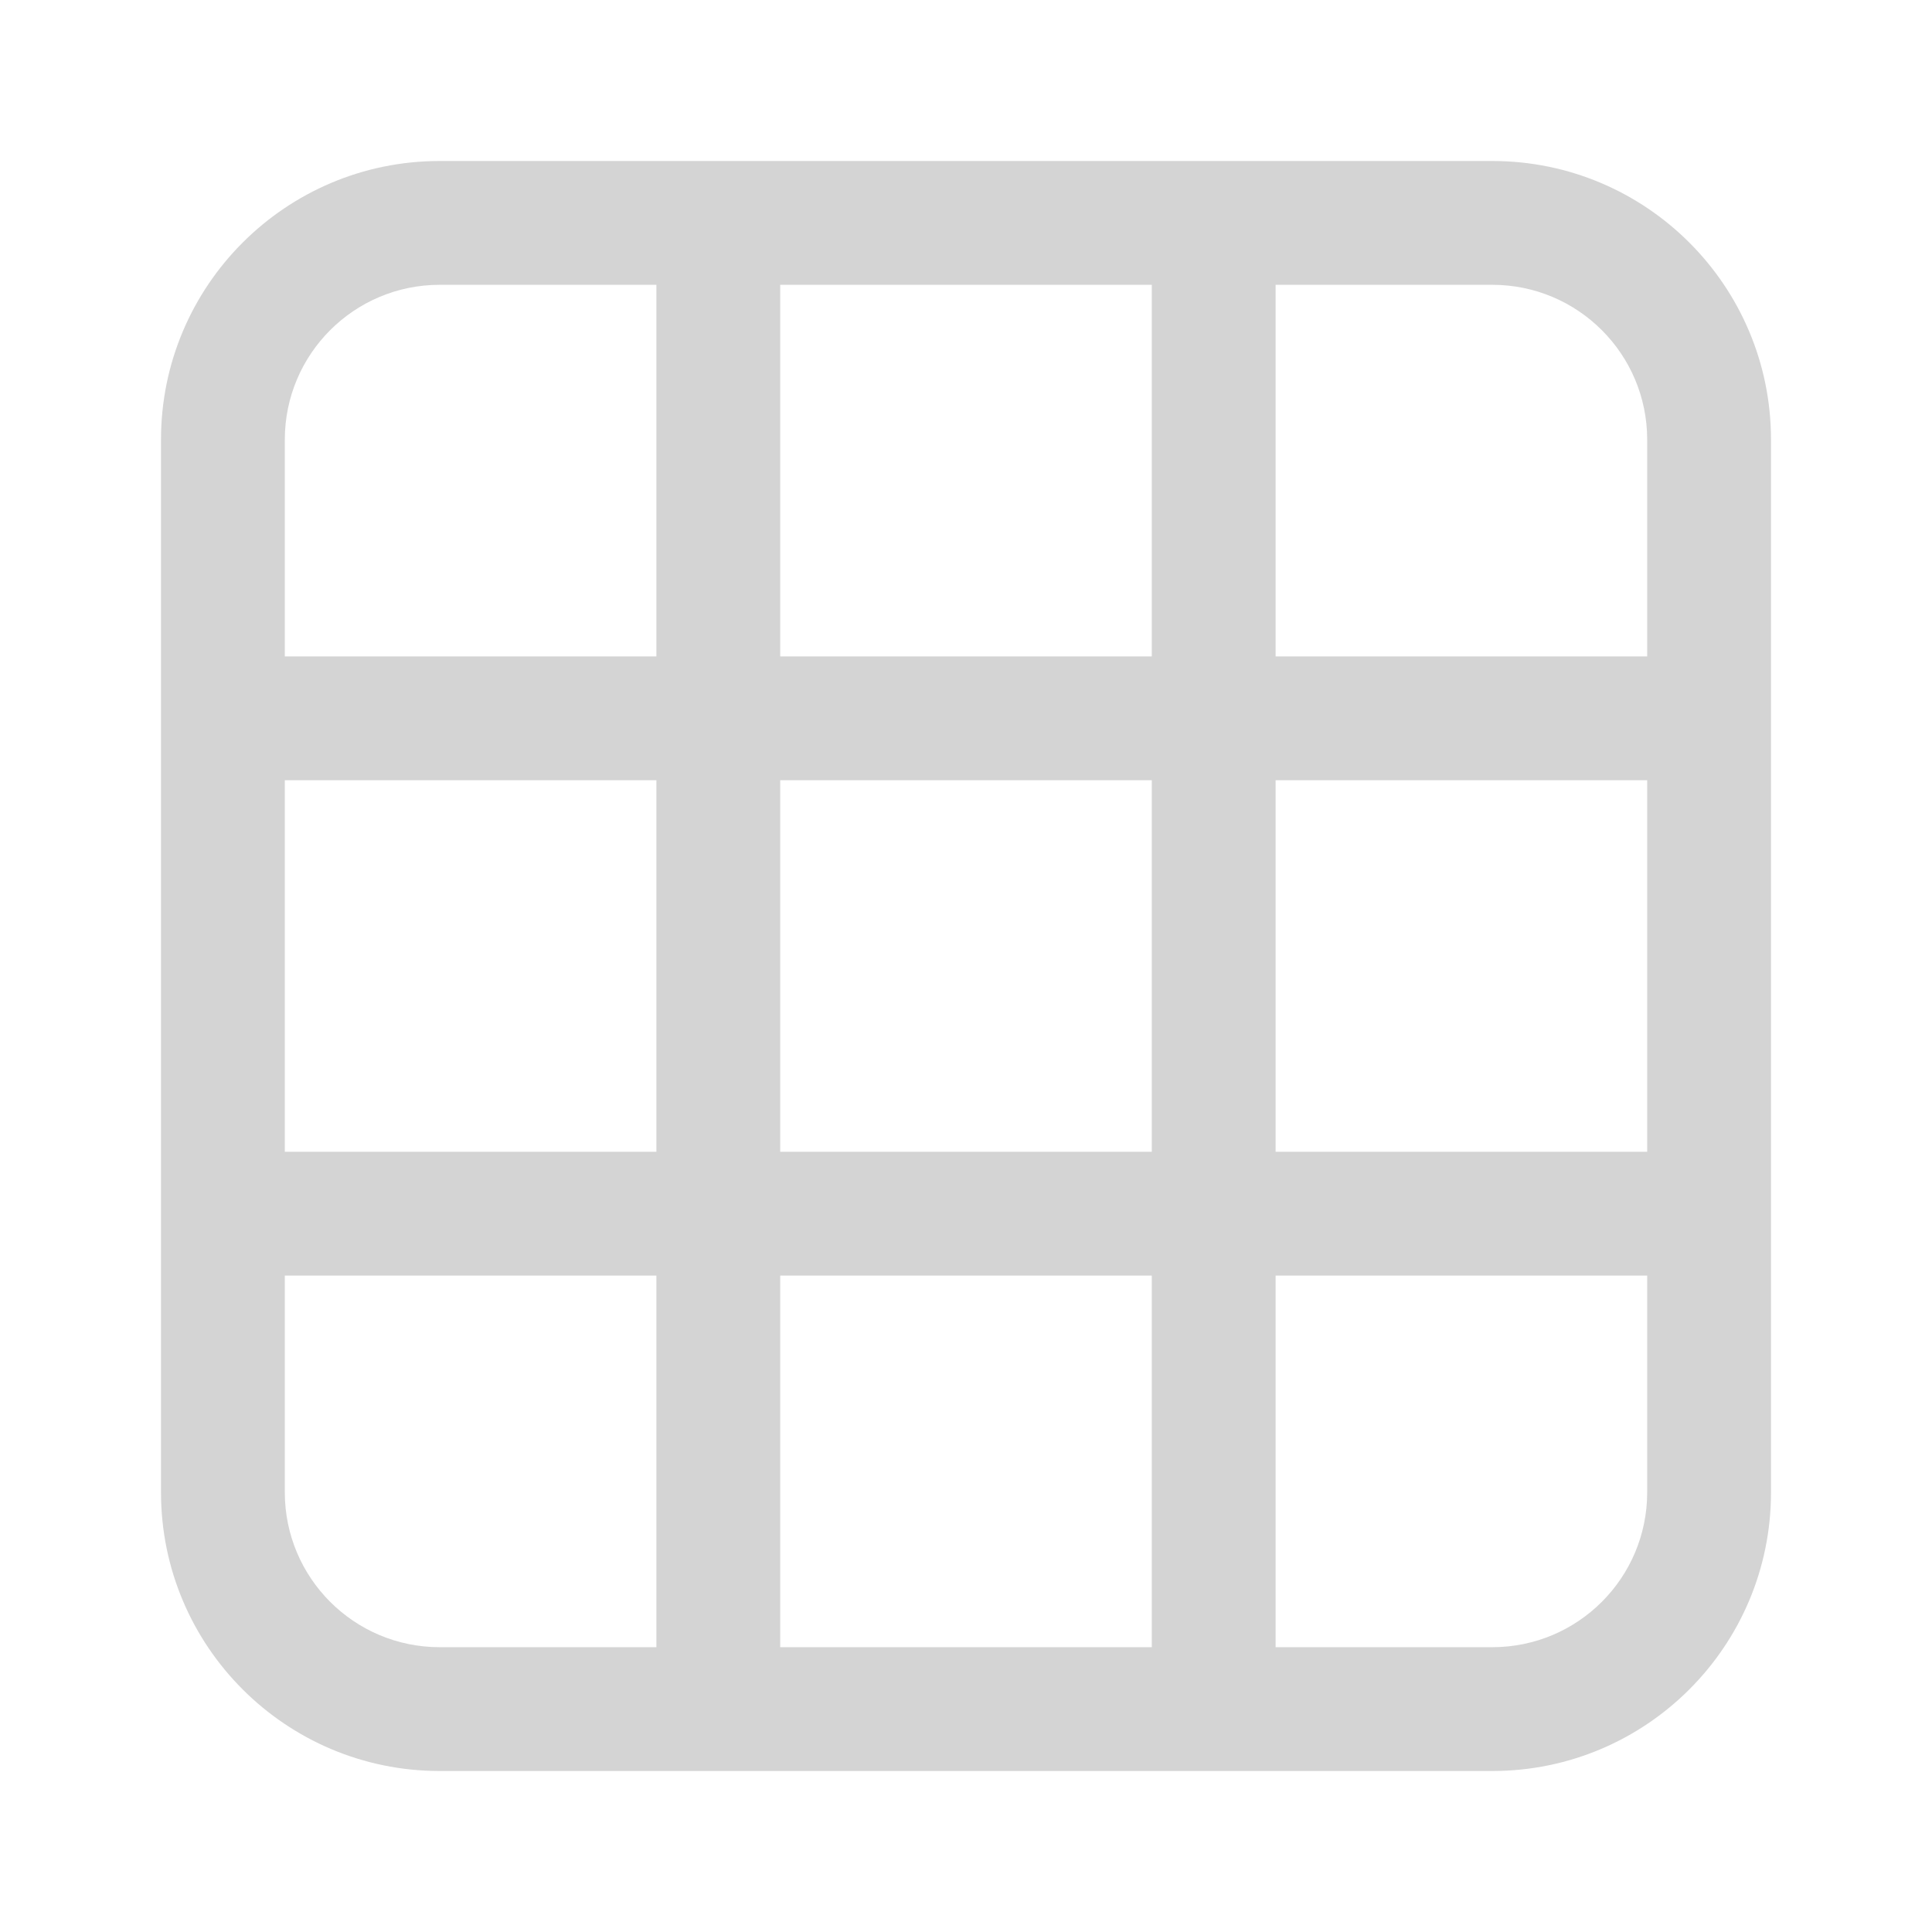
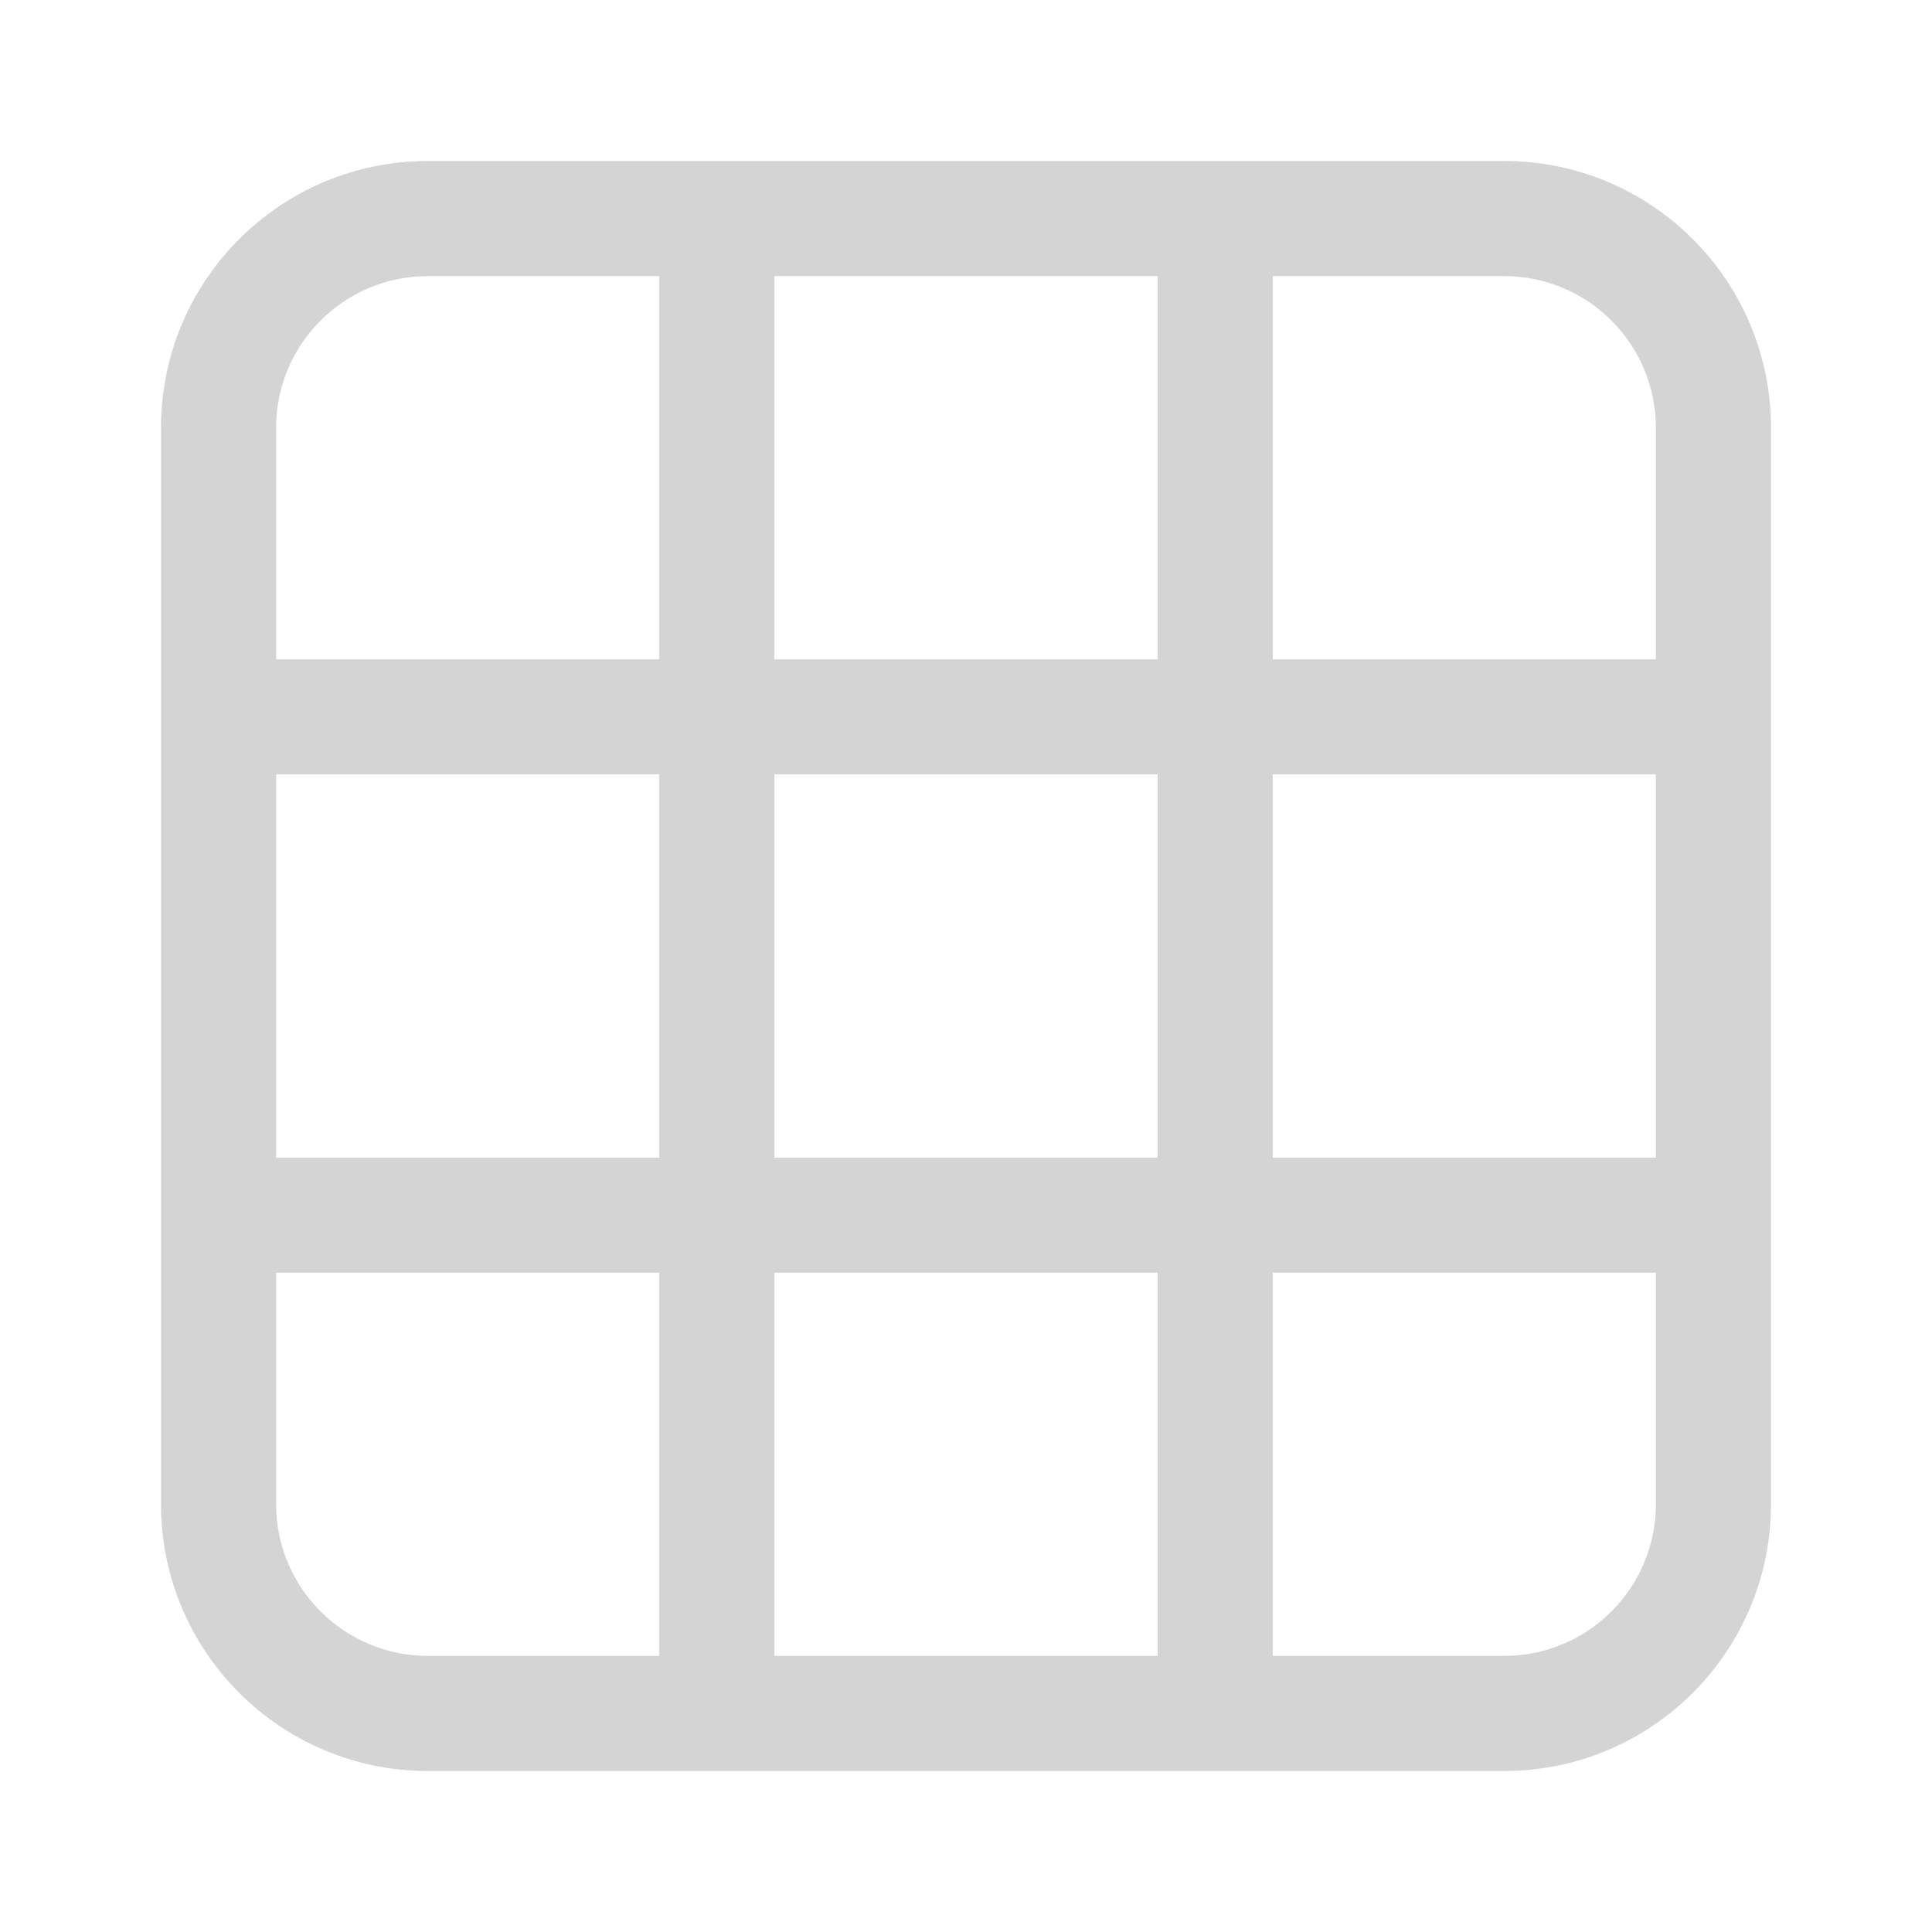
<svg xmlns="http://www.w3.org/2000/svg" width="24" height="24" viewBox="0 0 24 24" fill="none">
-   <path d="M2 5.462C2 3.55 3.55 2 5.462 2H18.538C20.45 2 22 3.55 22 5.462V18.538C22 20.45 20.45 22 18.538 22H5.462C3.55 22 2 20.45 2 18.538V5.462ZM5.462 3.538C4.399 3.538 3.538 4.399 3.538 5.462V8.154H8.154V3.538H5.462ZM3.538 9.692V14.308H8.154V9.692H3.538ZM9.692 9.692V14.308H14.308V9.692H9.692ZM15.846 9.692V14.308H20.462V9.692H15.846ZM14.308 15.846H9.692V20.462H14.308V15.846ZM15.846 20.462H18.538C19.601 20.462 20.462 19.601 20.462 18.538V15.846H15.846V20.462ZM15.846 8.154H20.462V5.462C20.462 4.399 19.601 3.538 18.538 3.538H15.846V8.154ZM14.308 3.538H9.692V8.154H14.308V3.538ZM3.538 15.846V18.538C3.538 19.601 4.399 20.462 5.462 20.462H8.154V15.846H3.538Z" fill="#d4d4d4" />
+   <path d="M18.685 2C20.515 2 22 3.484 22 5.315V18.685C22 20.515 20.516 22 18.685 22H5.315C3.484 22 2 20.515 2 18.685V5.315C2 3.484 3.484 2 5.315 2H18.685ZM3.43 15.81V18.685C3.43 19.726 4.274 20.57 5.315 20.57H8.19V15.81H3.43ZM9.62 15.81V20.57H14.38V15.81H9.62ZM15.81 15.81V20.57H18.685C19.726 20.57 20.57 19.726 20.57 18.685V15.81H15.81ZM3.43 14.38H8.19V9.62H3.43V14.38ZM9.62 14.38H14.38V9.62H9.62V14.38ZM15.81 14.38H20.57V9.62H15.81V14.38ZM5.315 3.43C4.274 3.43 3.43 4.274 3.43 5.315V8.19H8.19V3.43H5.315ZM9.62 8.19H14.38V3.43H9.62V8.19ZM15.81 8.19H20.57V5.315C20.57 4.274 19.726 3.43 18.685 3.43H15.81V8.19Z" fill="#d4d4d4" />
</svg>
